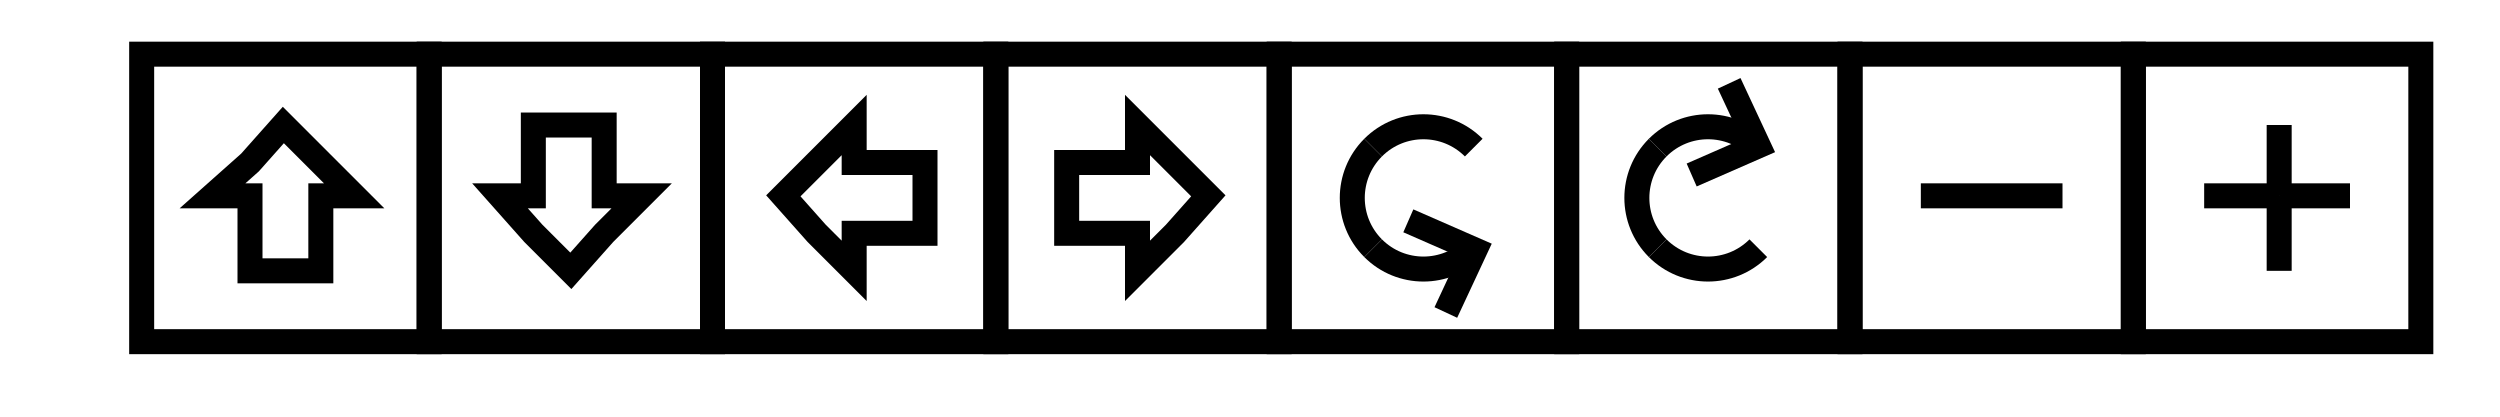
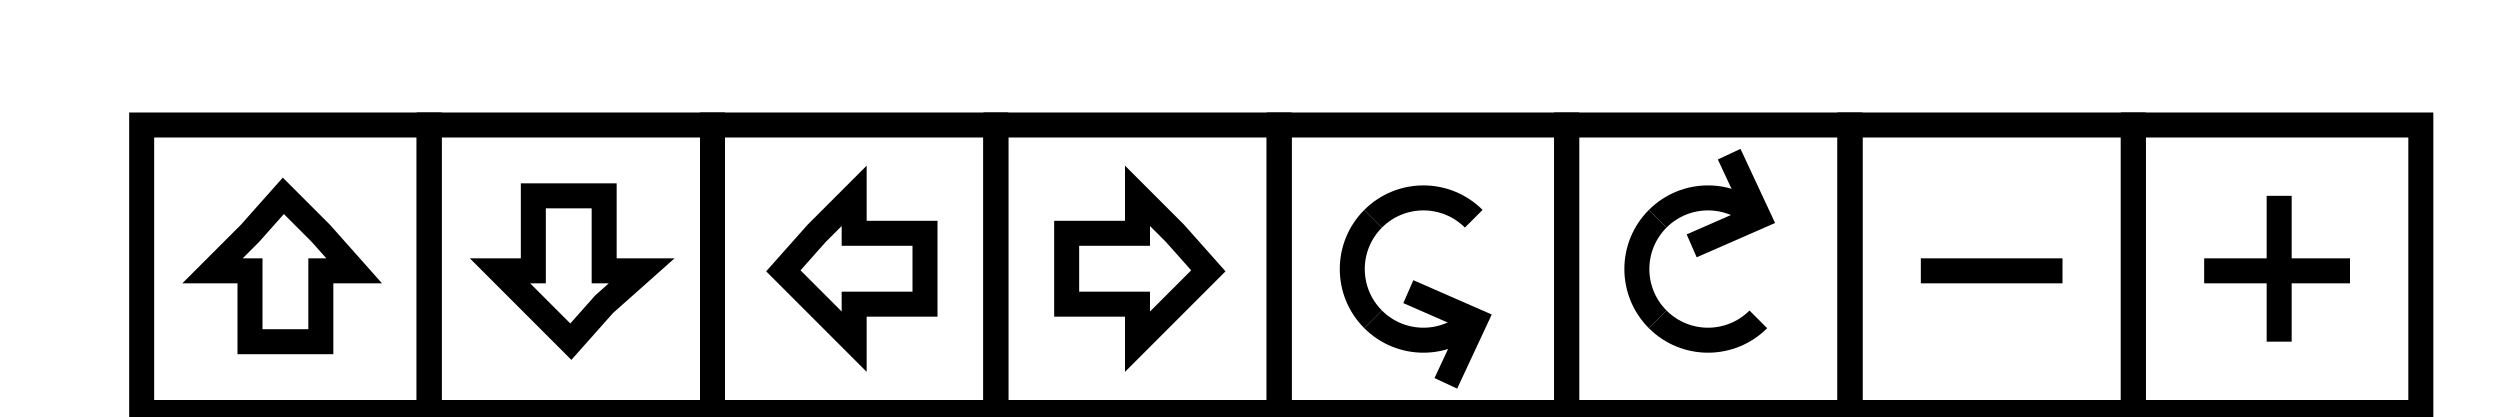
<svg xmlns="http://www.w3.org/2000/svg" width="600" height="100" viewbox="0 0 600 100">
-   <path d="M103 82 L103 13 L34 13 L34 82 L103 82 Z" stroke="black" stroke-width="6" fill="none" />
-   <path d="M77 65 L60 65 L60 47 L51 47 L60 39 L68 30 L77 39 L85 47 L77 47 L77 65 Z" stroke="black" stroke-width="6" fill="none" />
-   <path d="M171 82 L171 13 L103 13 L103 82 L171 82 Z" stroke="black" stroke-width="6" fill="none" />
-   <path d="M128 30 L145 30 L145 47 L154 47 L145 56 L137 65 L128 56 L120 47 L128 47 L128 30 Z" stroke="black" stroke-width="6" fill="none" />
-   <path d="M239 82 L239 13 L171 13 L171 82 L239 82 Z" stroke="black" stroke-width="6" fill="none" />
-   <path d="M222 39 L222 56 L205 56 L205 65 L196 56 L188 47 L196 39 L205 30 L205 39 L222 39 Z" stroke="black" stroke-width="6" fill="none" />
-   <path d="M307 82 L307 13 L239 13 L239 82 L307 82 Z" stroke="black" stroke-width="6" fill="none" />
-   <path d="M256 56 L256 39 L273 39 L273 30 L282 39 L290 47 L282 56 L273 65 L273 56 L256 56 Z" stroke="black" stroke-width="6" fill="none" />
-   <path d="M376 82 L376 13 L307 13 L307 82 L376 82 Z" stroke="black" stroke-width="6" fill="none" />
-   <path d="M329.548 35.424           A17.075 17.075 0 0 1 353.696 35.424" fill="none" stroke="black" stroke-width="6" />
-   <path d="M329.548 59.572           A17.075 17.075 0 0 1 329.548 35.424" fill="none" stroke="black" stroke-width="6" />
-   <path d="M353.696 59.572           A17.075 17.075 0 0 1 329.548 59.572" fill="none" stroke="black" stroke-width="6" />
-   <path d="M347 75 L354 60 L338 53 " stroke="black" stroke-width="6" fill="none" />
-   <path d="M444 82 L444 13 L376 13 L376 82 L444 82 Z" stroke="black" stroke-width="6" fill="none" />
-   <path d="M421.997 59.572           A17.075 17.075 0 0 1 397.849 59.572" fill="none" stroke="black" stroke-width="6" />
-   <path d="M397.849 59.572           A17.075 17.075 0 0 1 397.849 35.424" fill="none" stroke="black" stroke-width="6" />
-   <path d="M397.849 35.424           A17.075 17.075 0 0 1 421.997 35.424" fill="none" stroke="black" stroke-width="6" />
-   <path d="M406 42 L422 35 L415 20 " stroke="black" stroke-width="6" fill="none" />
-   <path d="M512 82 L512 13 L444 13 L444 82 L512 82 Z" stroke="black" stroke-width="6" fill="none" />
-   <line x1="495" y1="47" x2="461" y2="47" style="stroke:black;stroke-width:6" />
-   <path d="M581 82 L581 13 L512 13 L512 82 L581 82 Z" stroke="black" stroke-width="6" fill="none" />
-   <line x1="547" y1="47" x2="547" y2="30" style="stroke:black;stroke-width:6" />
-   <line x1="547" y1="47" x2="529" y2="47" style="stroke:black;stroke-width:6" />
-   <line x1="547" y1="47" x2="547" y2="65" style="stroke:black;stroke-width:6" />
-   <line x1="547" y1="47" x2="564" y2="47" style="stroke:black;stroke-width:6" />
+   <path d="M103 99 L103 30 L34 30 L34 99 L103 99 Z" stroke="black" stroke-width="6" fill="none" />
+   <path d="M77 82 L60 82 L60 65 L51 65 L60 56 L68 47 L77 56 L85 65 L77 65 L77 82 Z" stroke="black" stroke-width="6" fill="none" />
+   <path d="M171 99 L171 30 L103 30 L103 99 L171 99 Z" stroke="black" stroke-width="6" fill="none" />
+   <path d="M128 47 L145 47 L145 65 L154 65 L145 73 L137 82 L128 73 L120 65 L128 65 L128 47 Z" stroke="black" stroke-width="6" fill="none" />
+   <path d="M239 99 L239 30 L171 30 L171 99 L239 99 Z" stroke="black" stroke-width="6" fill="none" />
+   <path d="M222 56 L222 73 L205 73 L205 82 L196 73 L188 65 L196 56 L205 47 L205 56 L222 56 Z" stroke="black" stroke-width="6" fill="none" />
+   <path d="M307 99 L307 30 L239 30 L239 99 L307 99 Z" stroke="black" stroke-width="6" fill="none" />
+   <path d="M256 73 L256 56 L273 56 L273 47 L282 56 L290 65 L282 73 L273 82 L273 73 L256 73 Z" stroke="black" stroke-width="6" fill="none" />
+   <path d="M376 99 L376 30 L307 30 L307 99 L376 99 Z" stroke="black" stroke-width="6" fill="none" />
+   <path d="M329.548 52.499           A17.075 17.075 0 0 1 353.696 52.499" fill="none" stroke="black" stroke-width="6" />
+   <path d="M329.548 76.647           A17.075 17.075 0 0 1 329.548 52.499" fill="none" stroke="black" stroke-width="6" />
+   <path d="M353.696 76.647           A17.075 17.075 0 0 1 329.548 76.647" fill="none" stroke="black" stroke-width="6" />
+   <path d="M347 92 L354 77 L338 70 " stroke="black" stroke-width="6" fill="none" />
+   <path d="M444 99 L444 30 L376 30 L376 99 L444 99 Z" stroke="black" stroke-width="6" fill="none" />
+   <path d="M421.997 76.647           A17.075 17.075 0 0 1 397.849 76.647" fill="none" stroke="black" stroke-width="6" />
+   <path d="M397.849 76.647           A17.075 17.075 0 0 1 397.849 52.499" fill="none" stroke="black" stroke-width="6" />
+   <path d="M397.849 52.499           A17.075 17.075 0 0 1 421.997 52.499" fill="none" stroke="black" stroke-width="6" />
+   <path d="M406 59 L422 52 L415 37 " stroke="black" stroke-width="6" fill="none" />
+   <path d="M512 99 L512 30 L444 30 L444 99 L512 99 Z" stroke="black" stroke-width="6" fill="none" />
+   <line x1="495" y1="65" x2="461" y2="65" style="stroke:black;stroke-width:6" />
+   <path d="M581 99 L581 30 L512 30 L512 99 L581 99 Z" stroke="black" stroke-width="6" fill="none" />
+   <line x1="547" y1="65" x2="547" y2="47" style="stroke:black;stroke-width:6" />
+   <line x1="547" y1="65" x2="529" y2="65" style="stroke:black;stroke-width:6" />
+   <line x1="547" y1="65" x2="547" y2="82" style="stroke:black;stroke-width:6" />
+   <line x1="547" y1="65" x2="564" y2="65" style="stroke:black;stroke-width:6" />
</svg>
